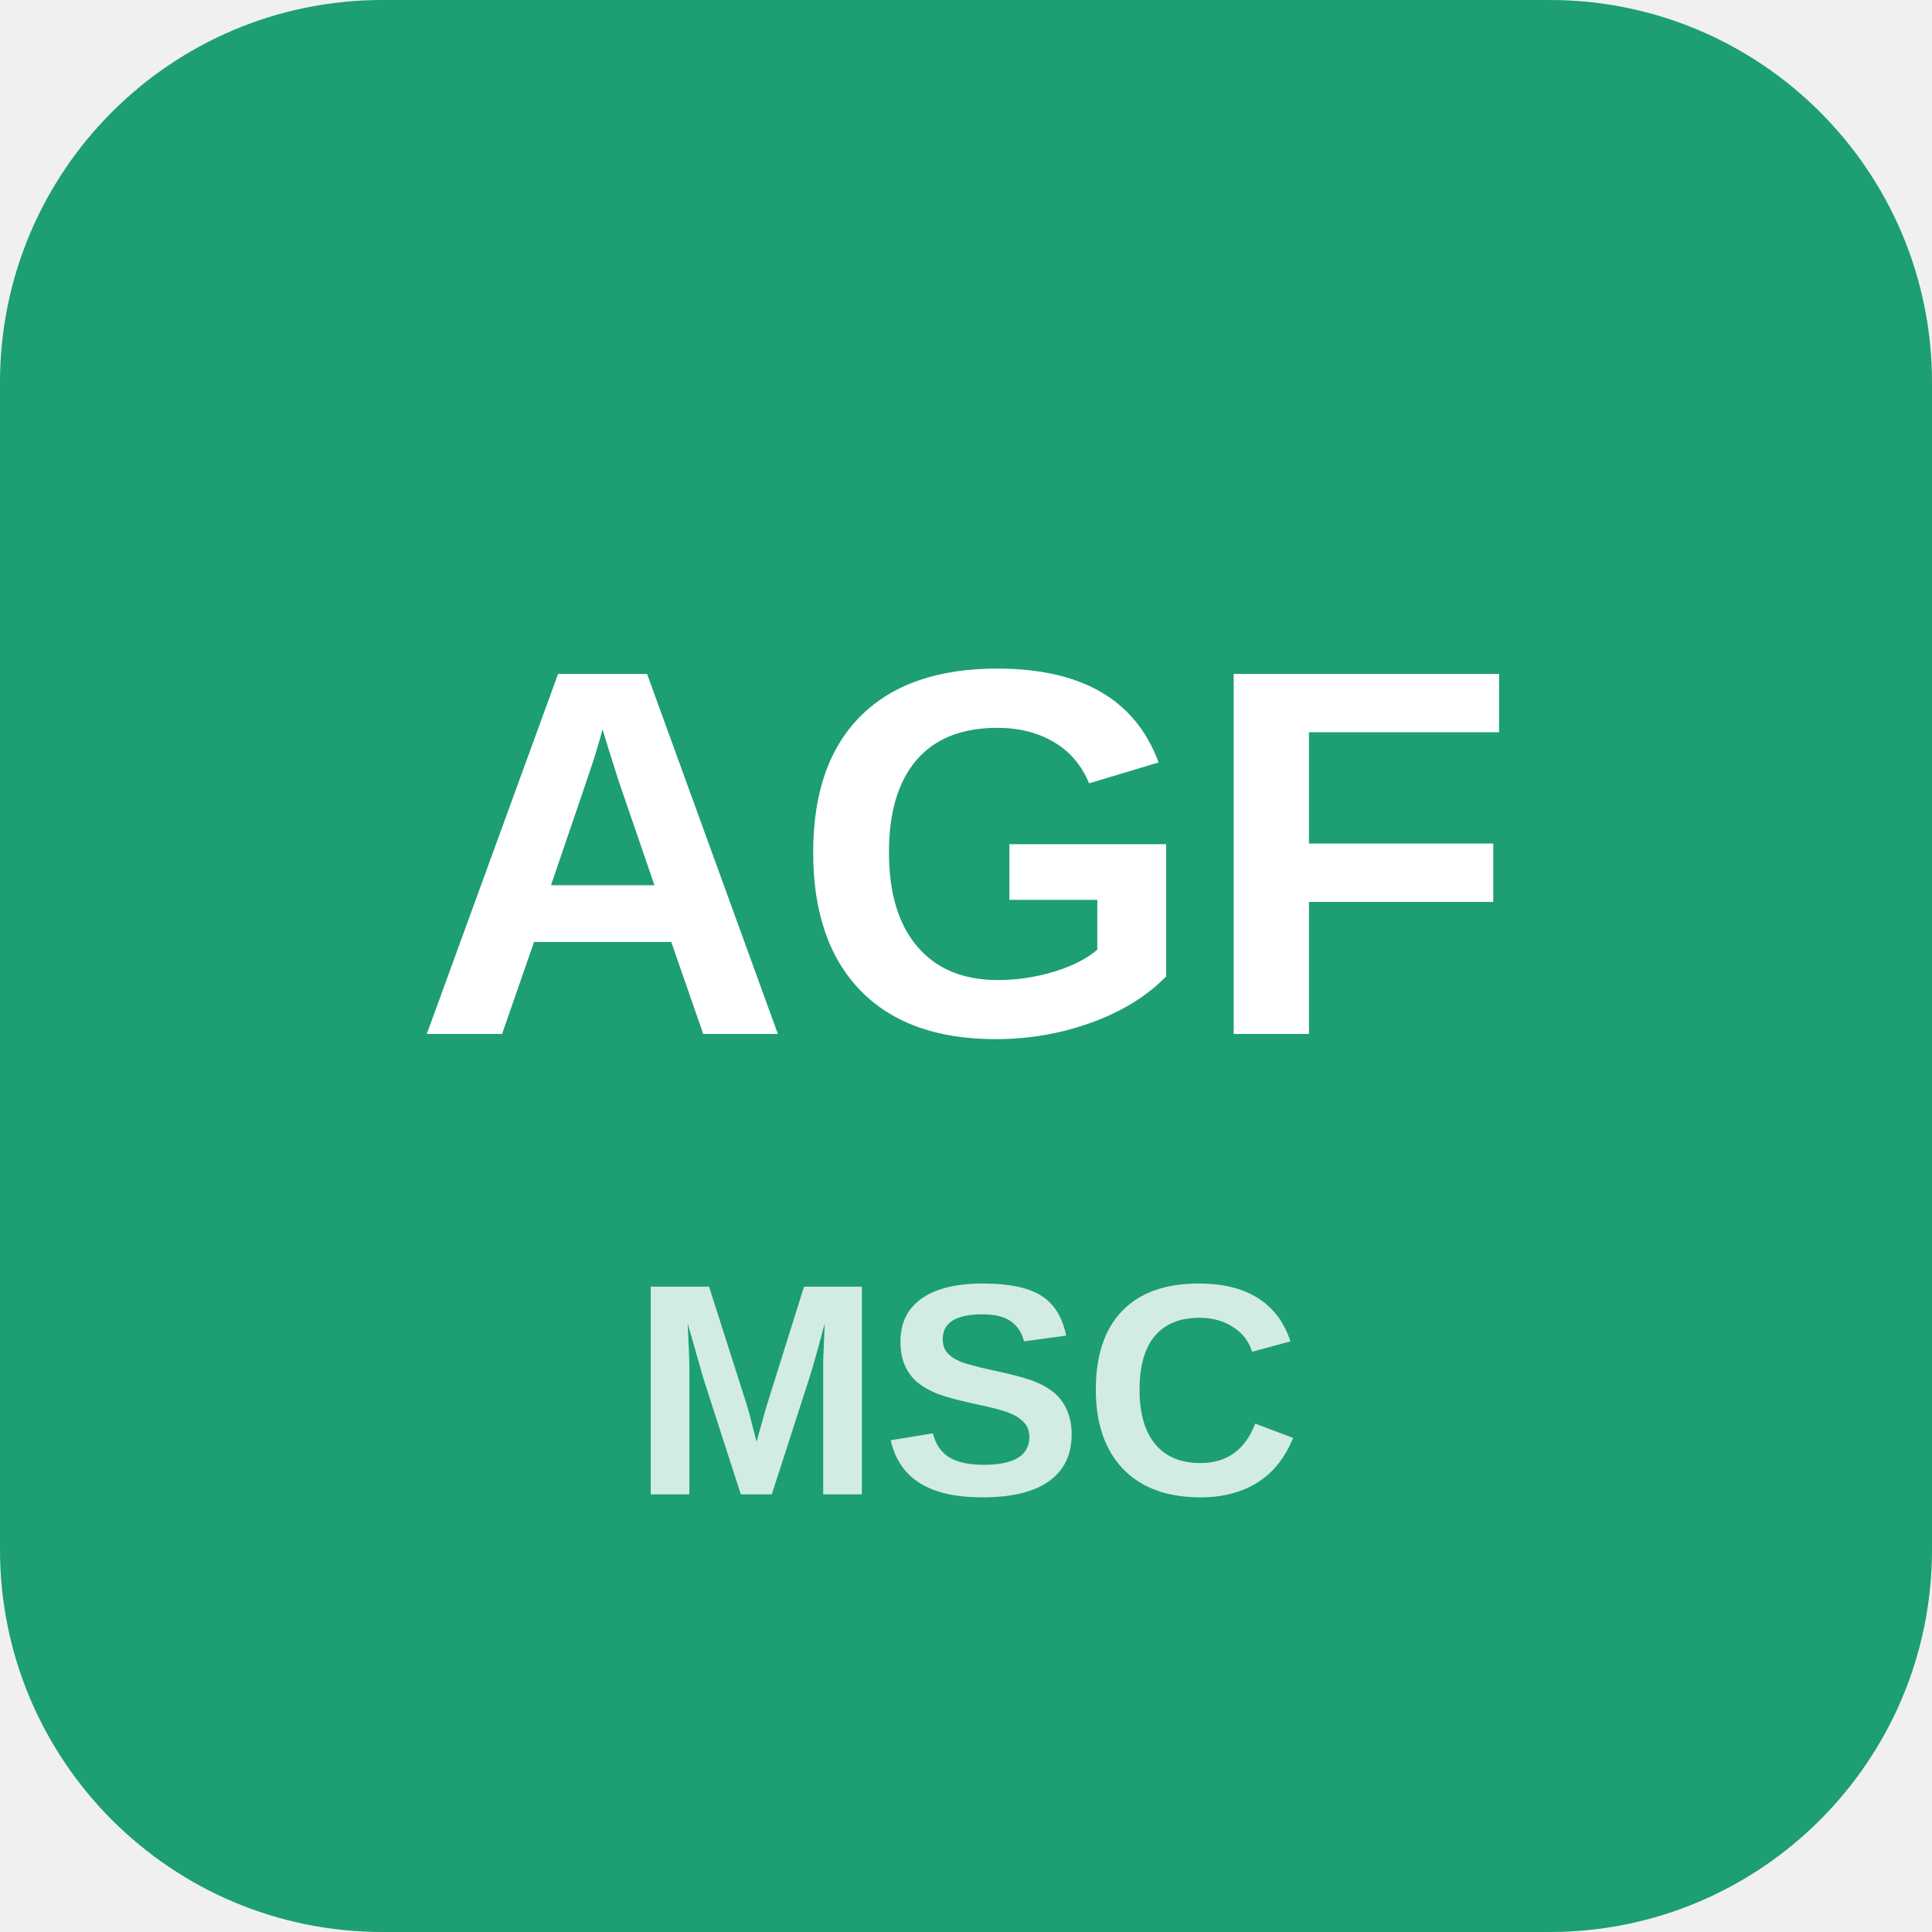
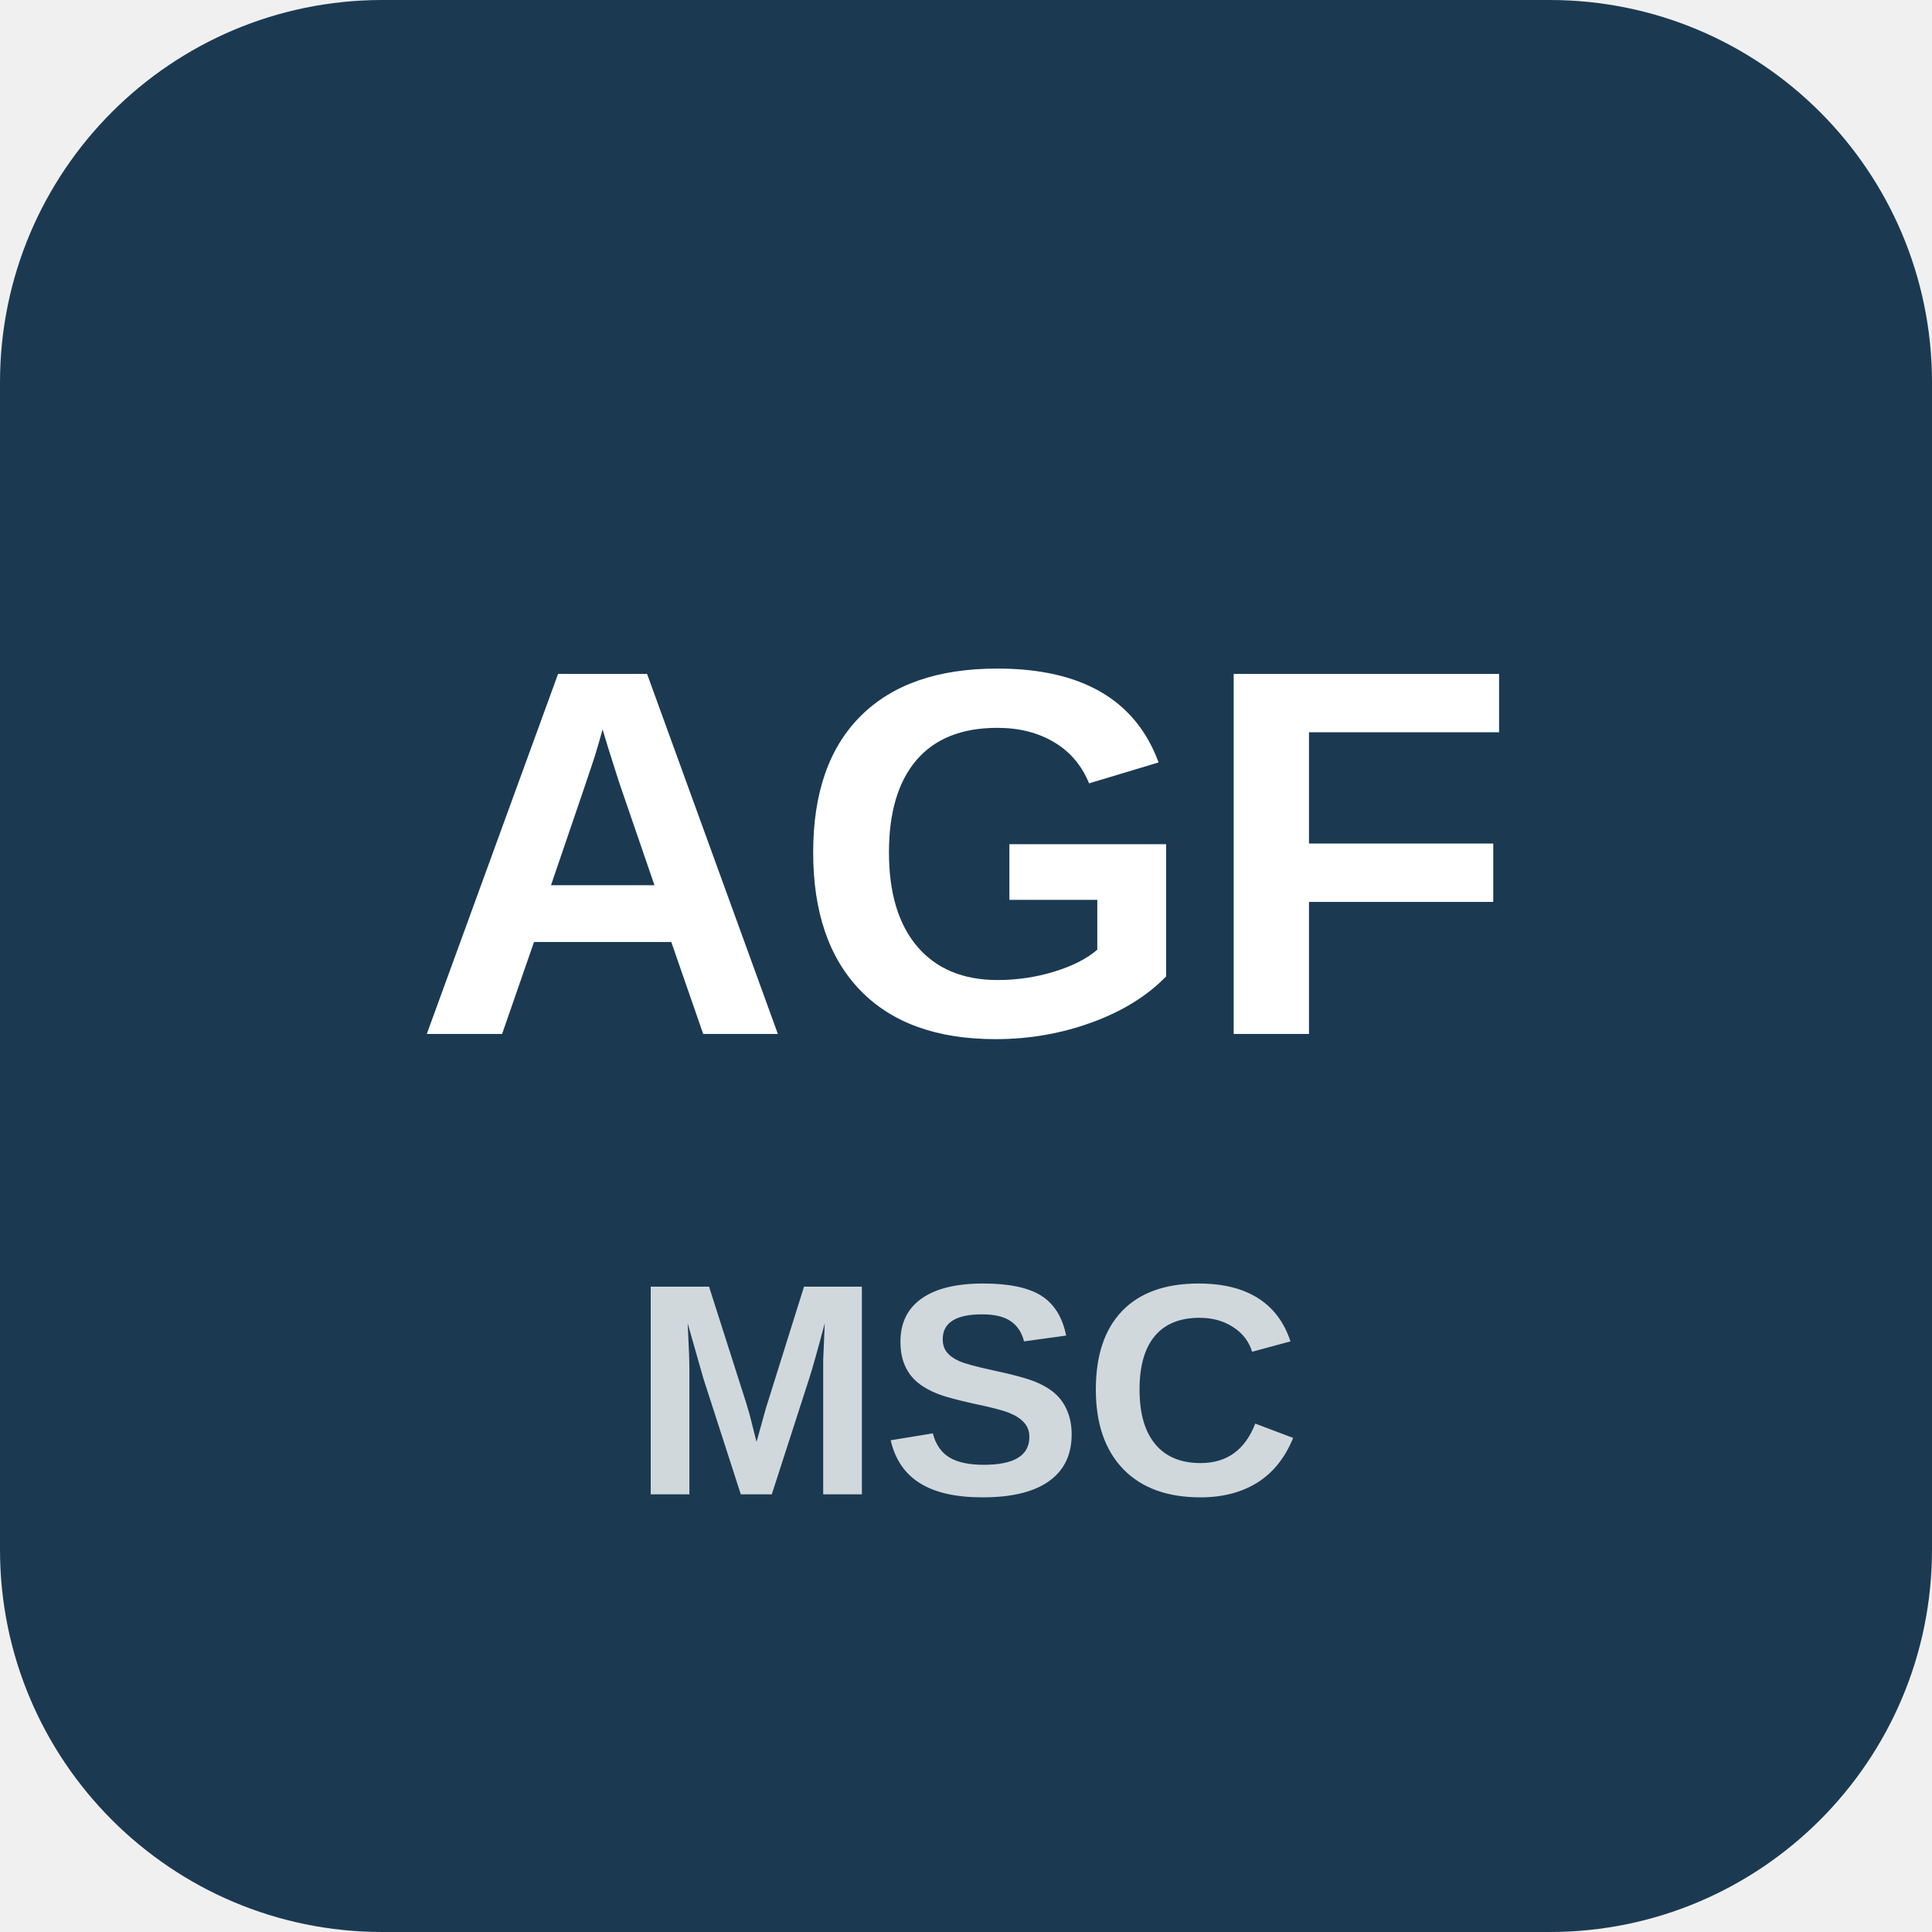
<svg xmlns="http://www.w3.org/2000/svg" viewBox="0 0 192 192">
-   <rect width="192" height="192" rx="38" fill="#1D9E75" />
+   <rect width="192" height="192" rx="38" fill="#1B3A52" />
  <text x="96" y="88" font-family="Arial,sans-serif" font-size="52" font-weight="700" fill="white" text-anchor="middle" dominant-baseline="middle">AGF</text>
  <text x="96" y="140" font-family="Arial,sans-serif" font-size="30" font-weight="600" fill="rgba(255,255,255,0.8)" text-anchor="middle" dominant-baseline="middle">MSC</text>
</svg>
